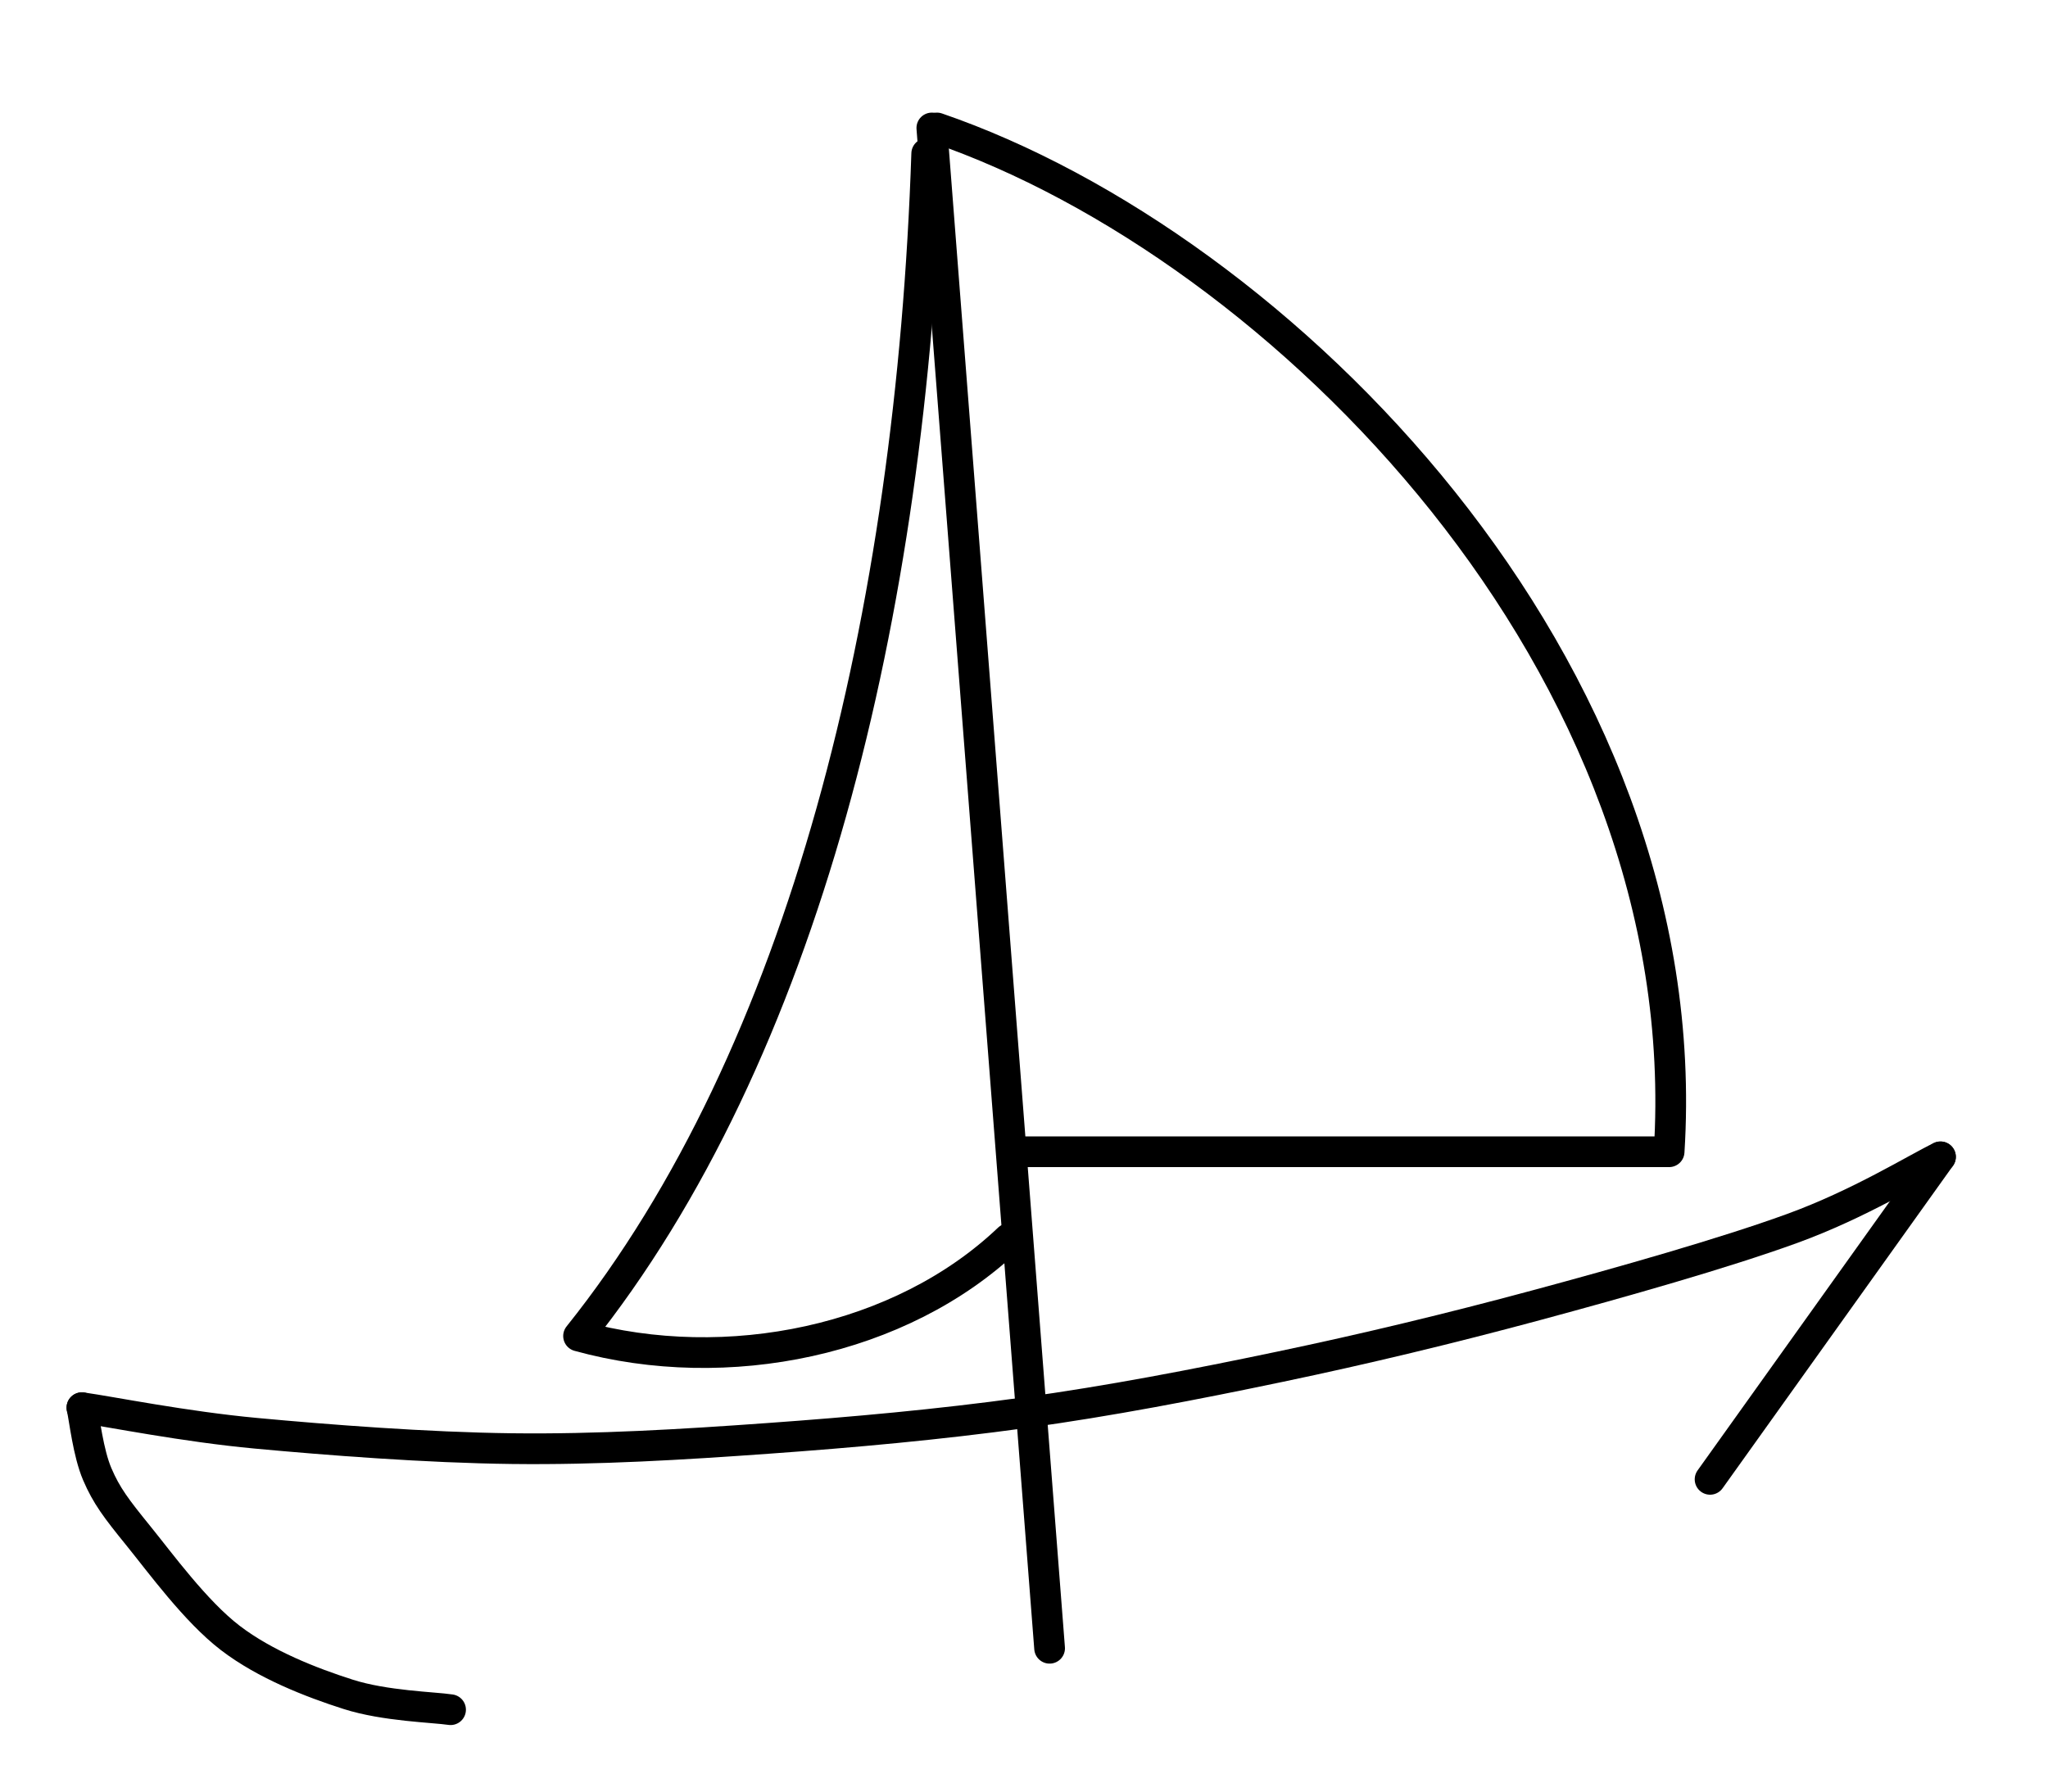
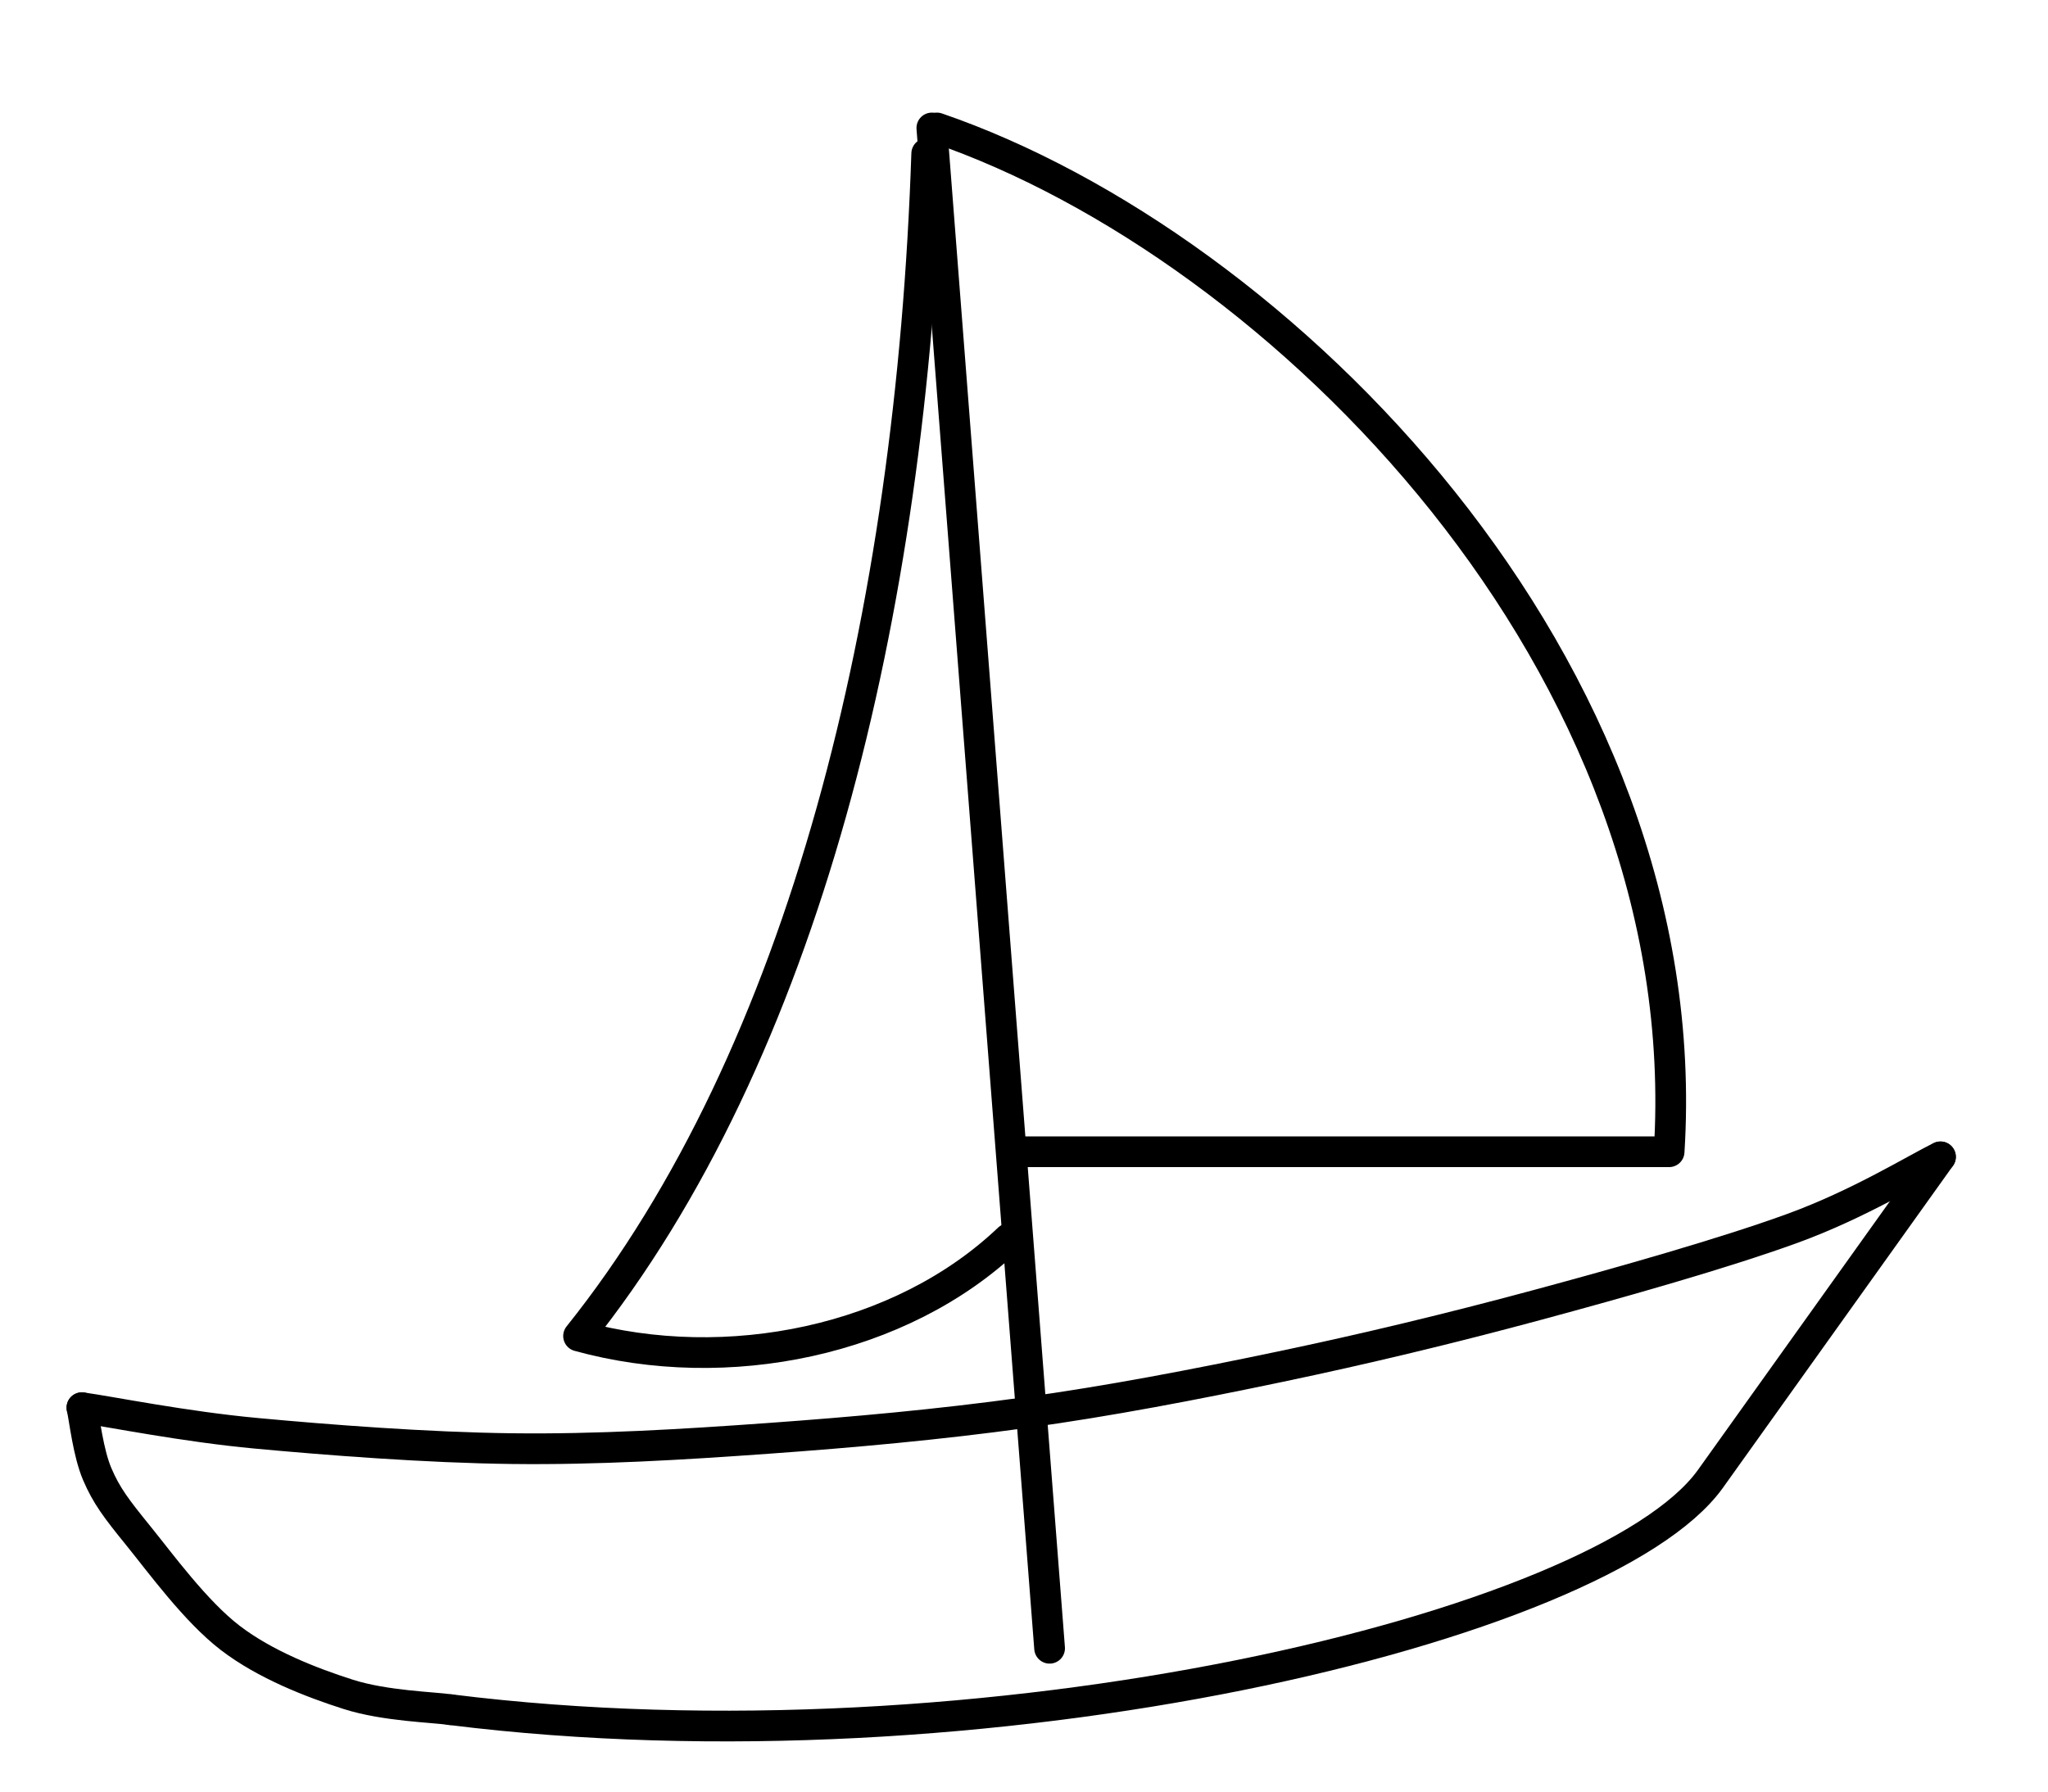
<svg xmlns="http://www.w3.org/2000/svg" viewBox="190 120 400 350">
  <g fill="none" stroke="currentColor" stroke-width="6" stroke-linecap="round" stroke-linejoin="round">
    <path d="M372 145 L395 442" />
    <path d="M373 145 C440 168 522 250 516 345 L390 345" />
    <path d="M371 150 C368 240 347 326 303 381 C332 389 366 382 387 362" />
    <path d="M206 395 C211.7 395.8 226 398.7 240 400 C254 401.3 273.3 402.8 290 403 C306.7 403.2 323.3 402.2 340 401 C356.7 399.8 373.3 398.3 390 396 C406.7 393.7 423.3 390.5 440 387 C456.7 383.5 473.3 379.5 490 375 C506.7 370.5 526.8 364.8 540 360 C553.2 355.2 564.2 348.3 569 346" />
-     <path d="M569 346 L524 409" />
+     <path d="M569 346 L524 409 C503 438 382 467 278 454" />
    <path d="M206 395 C206.5 397.2 207.2 403.8 209 408 C210.8 412.2 212.7 414.7 217 420 C221.3 425.3 228.2 434.8 235 440 C241.8 445.2 250.8 448.7 258 451 C265.2 453.3 274.7 453.5 278 454" />
  </g>
</svg>
